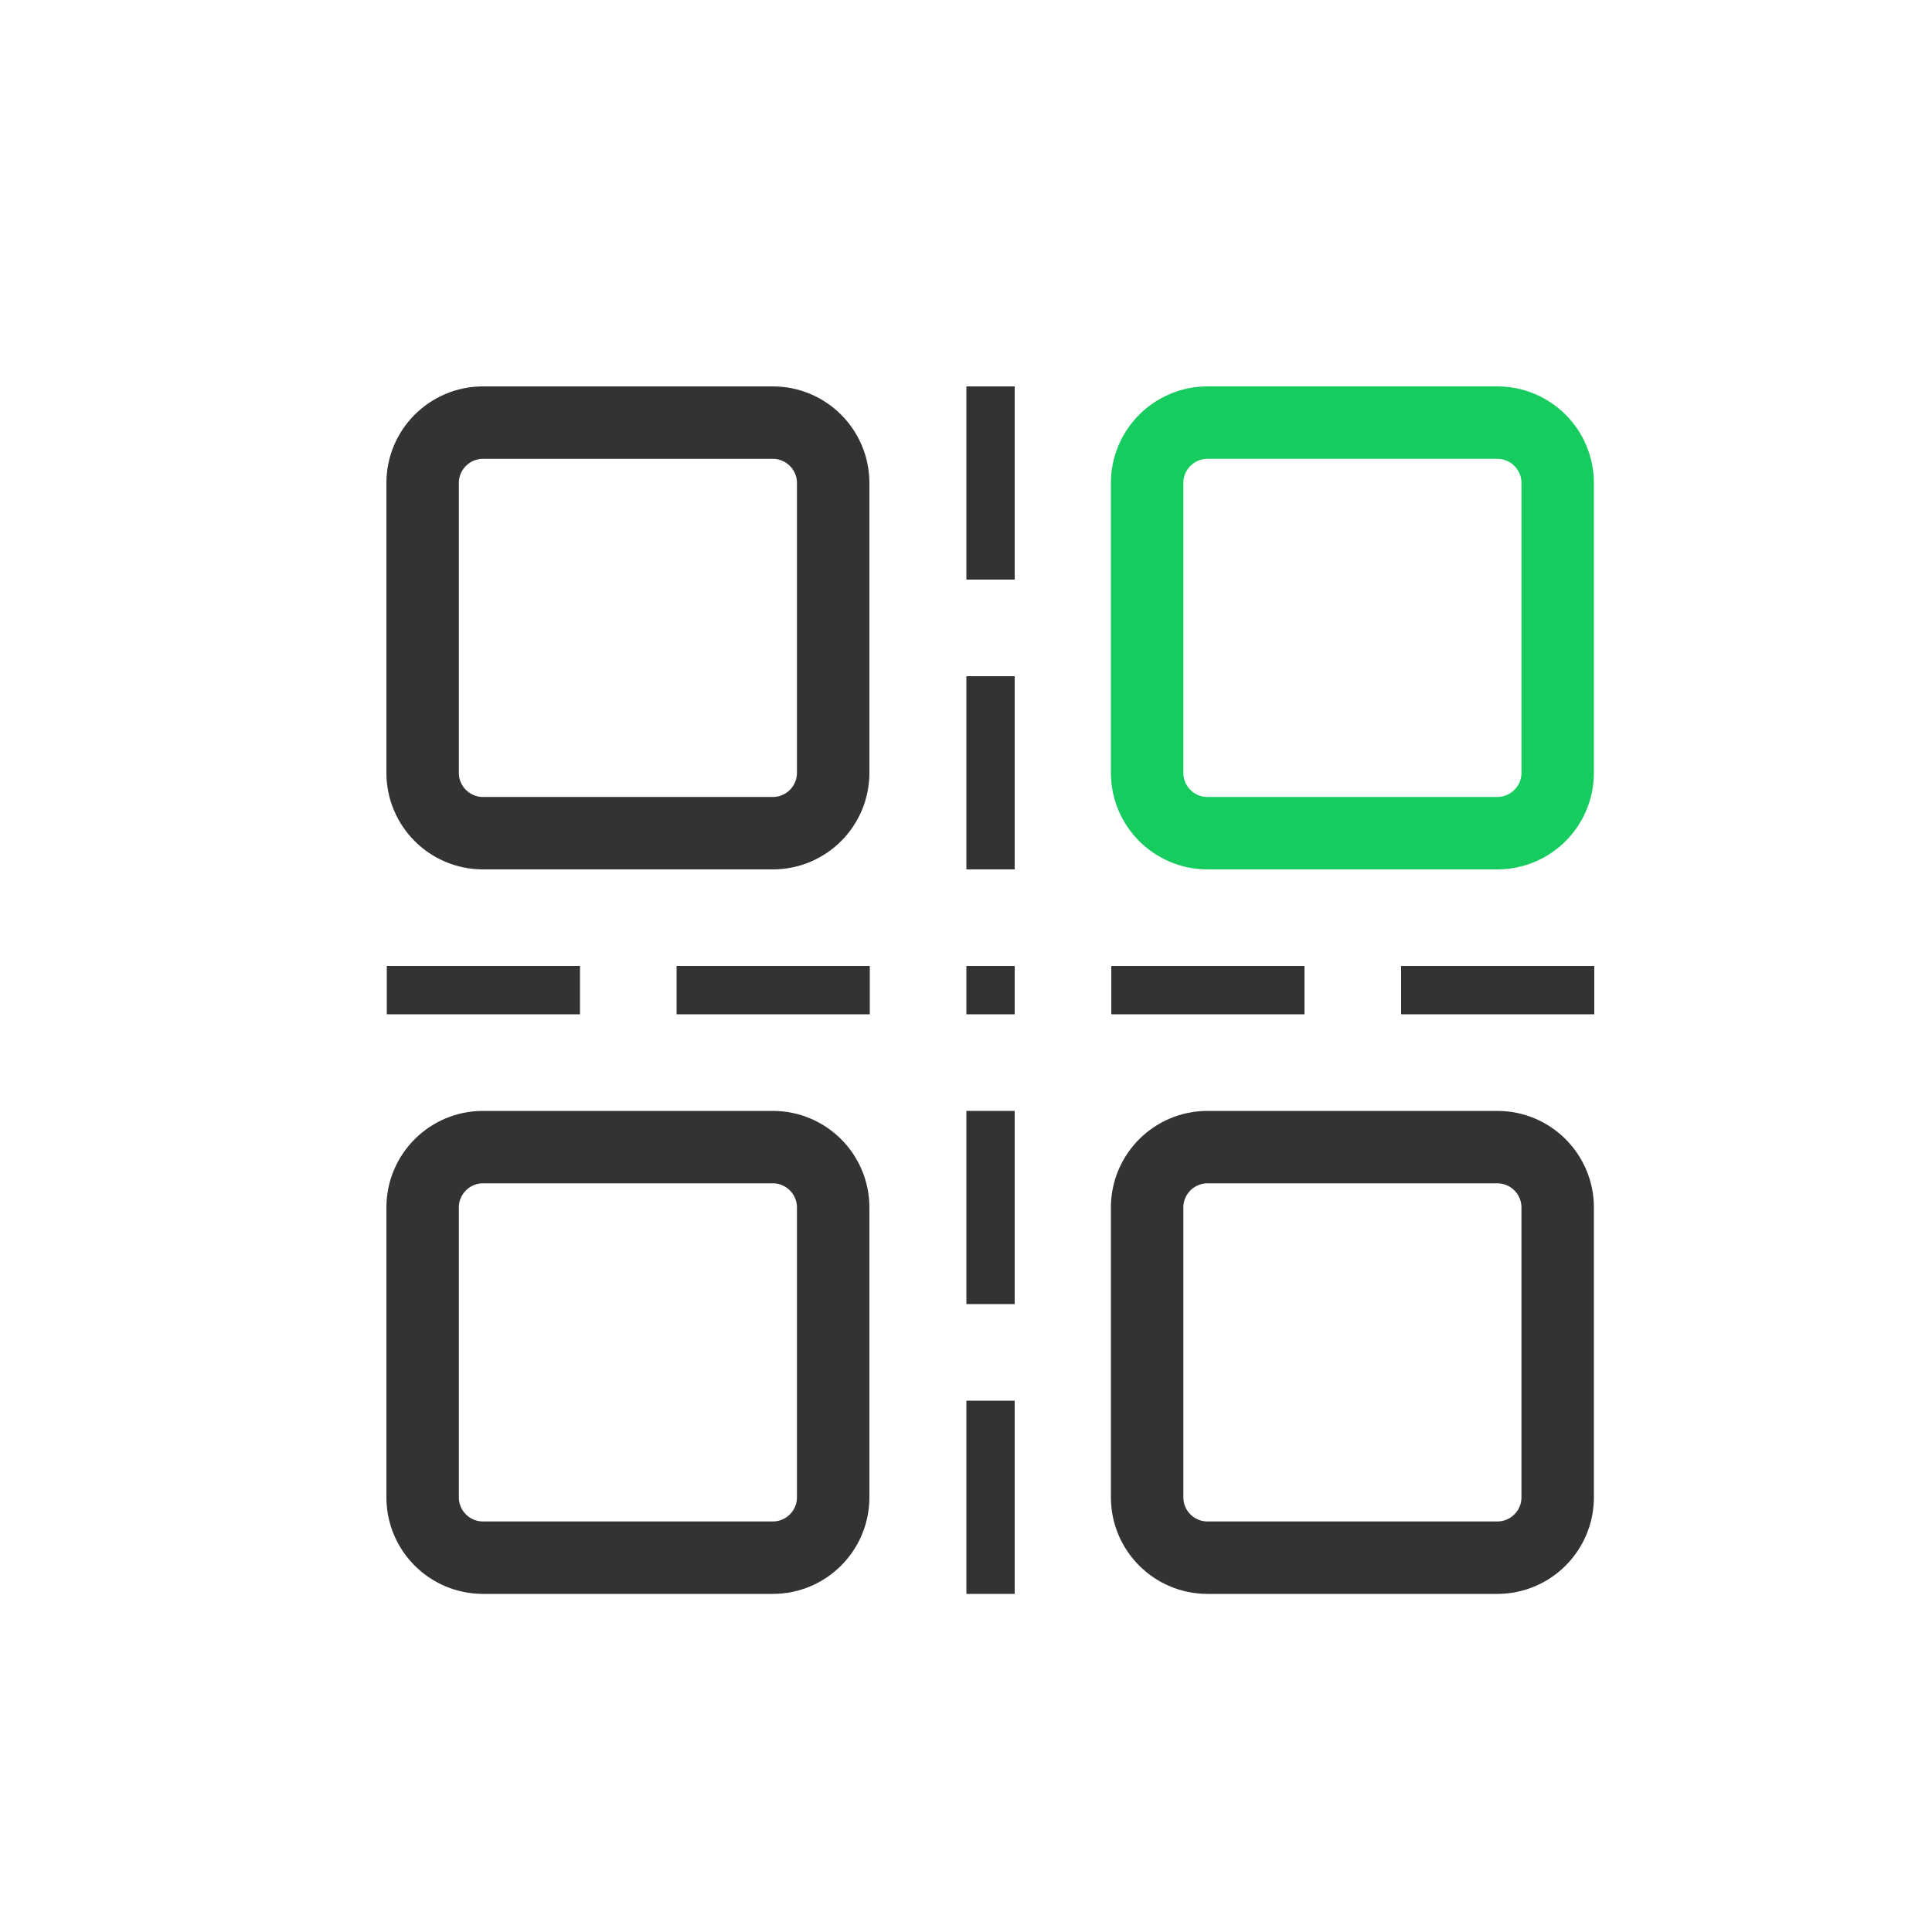
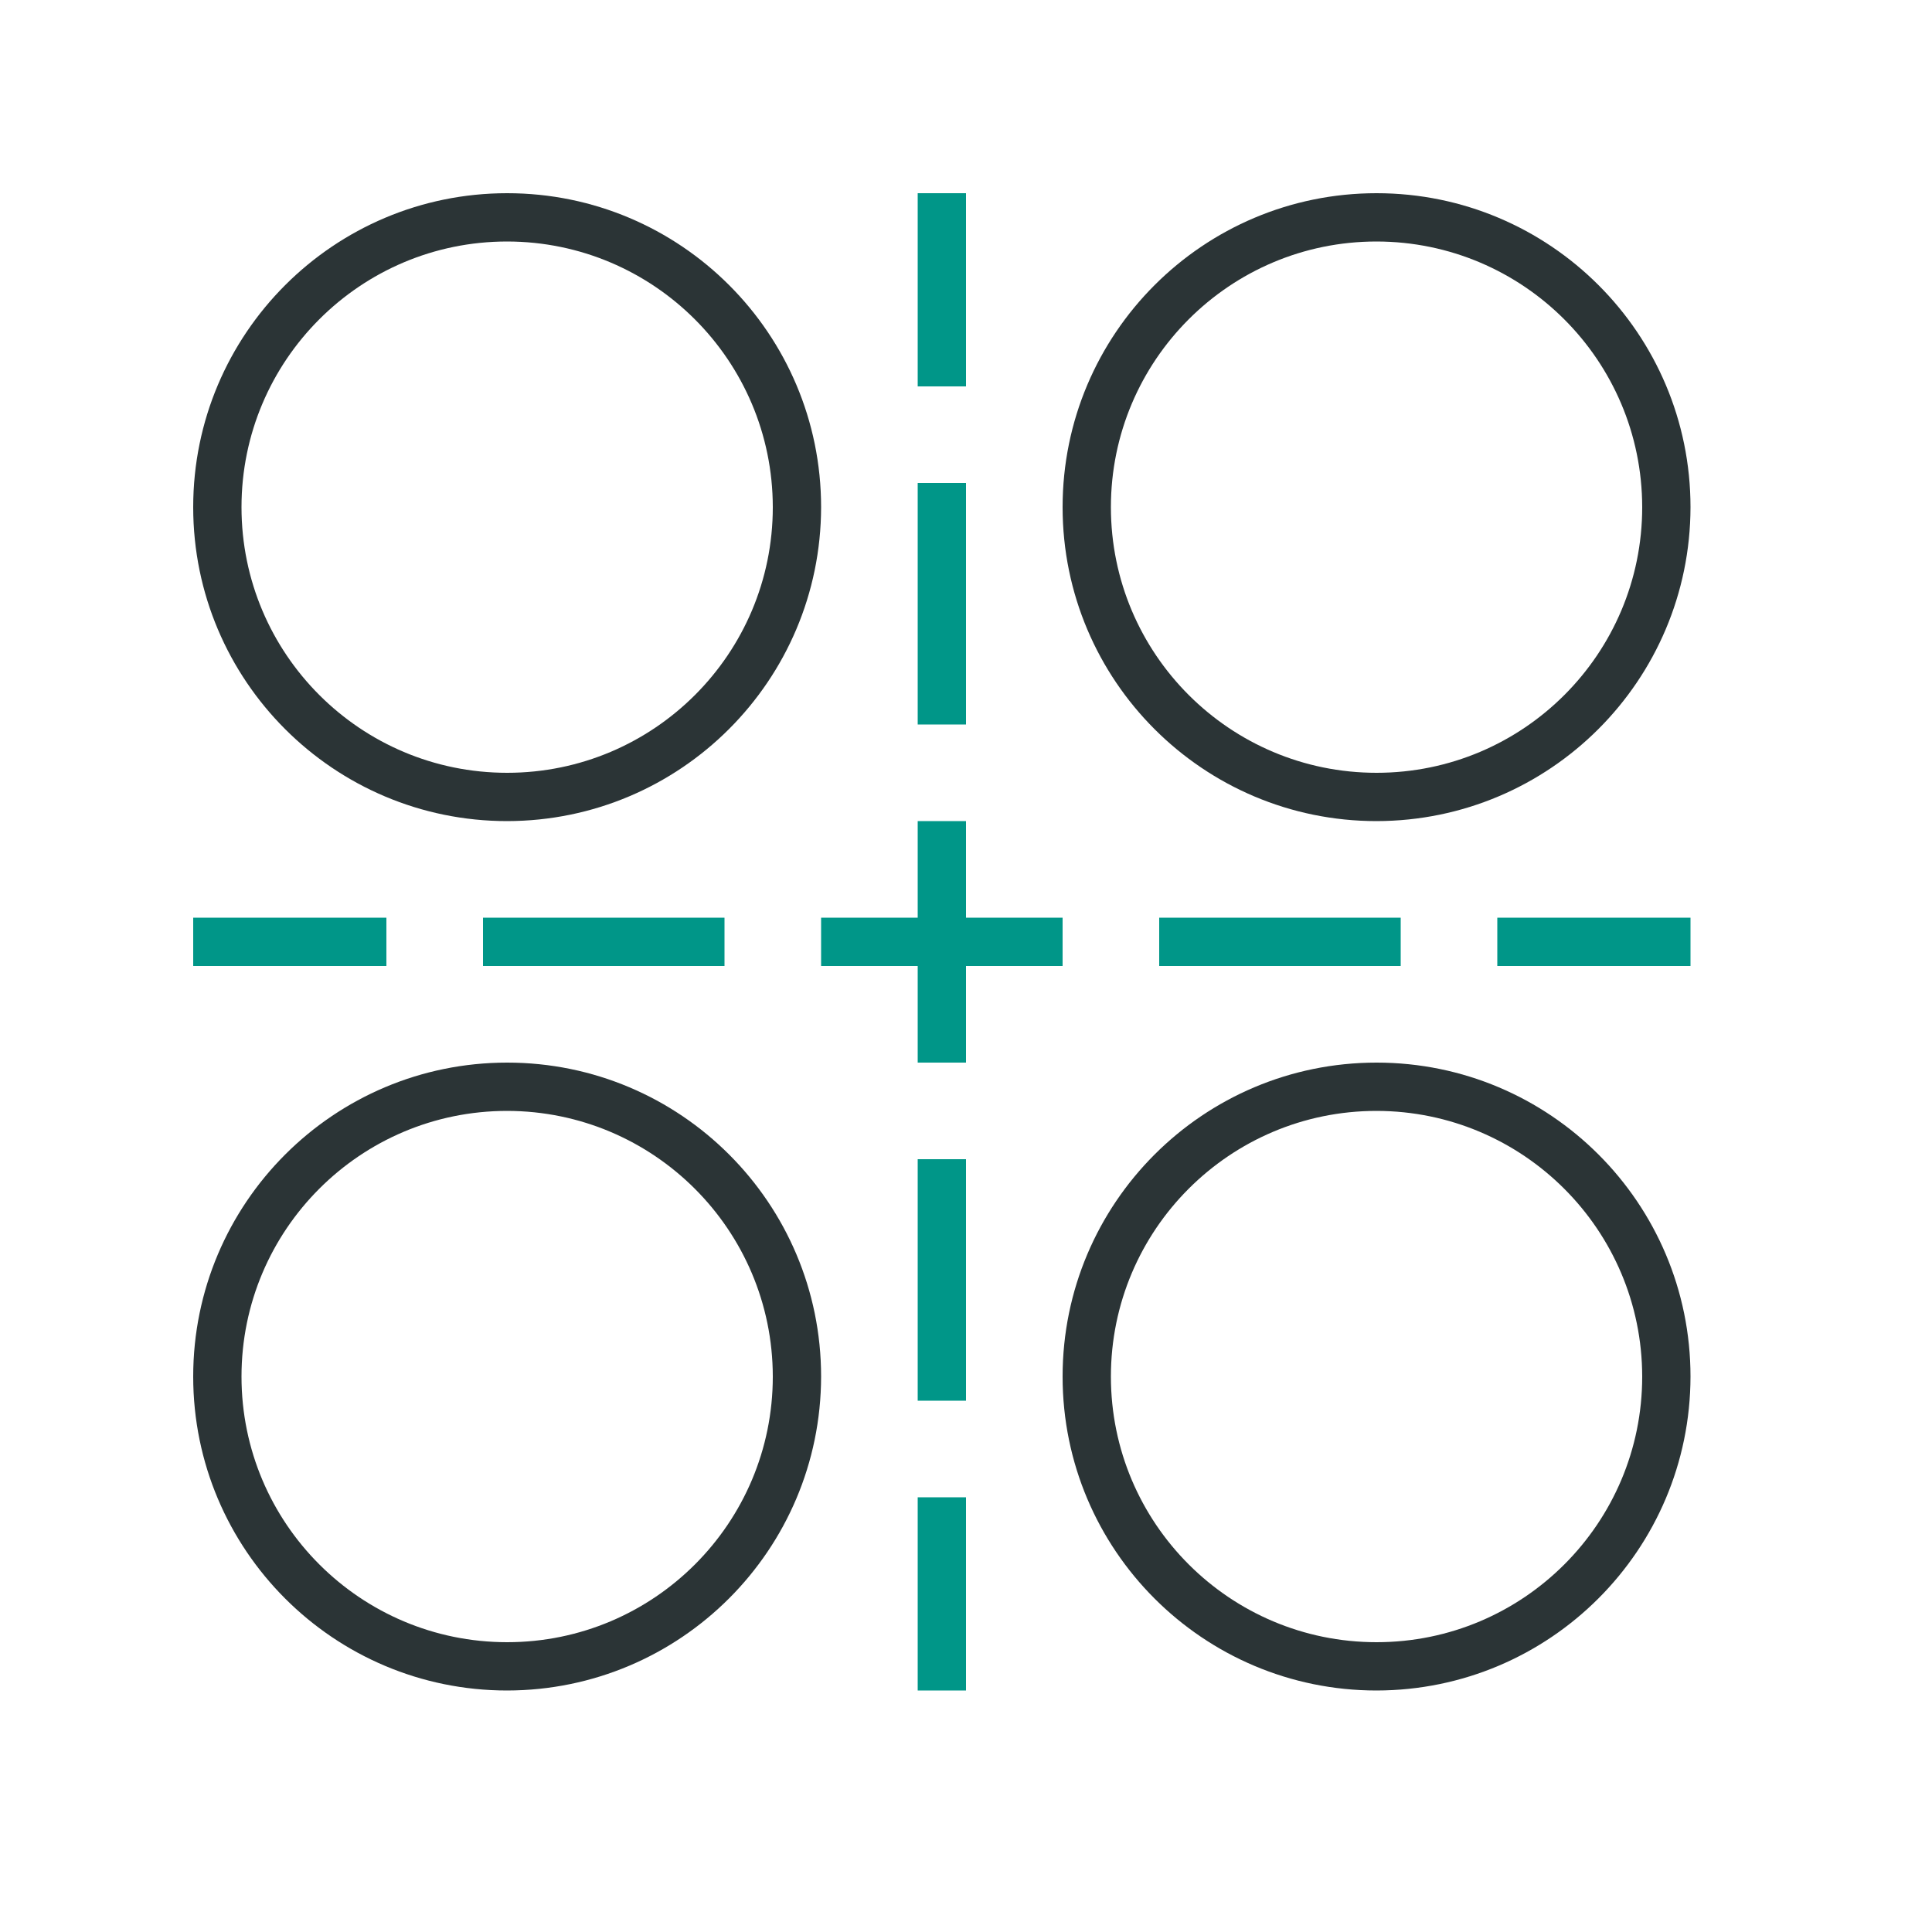
- <svg xmlns="http://www.w3.org/2000/svg" width="40" height="40" viewBox="0 0 40 40" fill="none">
-   <path d="M20.008 33V29H21.008V33H20.008ZM20.008 27V23H21.008V27H20.008ZM29.008 21V20H33.008V21H29.008ZM23.008 21V20H27.008V21H23.008ZM20.008 21V20H21.008V21H20.008ZM14.008 21V20H18.008V21H14.008ZM8.008 21V20H12.008V21H8.008ZM20.008 18V14H21.008V18H20.008ZM20.008 12V8H21.008V12H20.008Z" fill="#333333" />
-   <rect x="8.75" y="8.75" width="8.5" height="8.5" rx="1.25" stroke="#333333" stroke-width="1.5" />
-   <rect x="8.75" y="23.75" width="8.5" height="8.5" rx="1.25" stroke="#333333" stroke-width="1.5" />
-   <rect x="23.75" y="23.75" width="8.5" height="8.5" rx="1.25" stroke="#333333" stroke-width="1.5" />
-   <rect x="23.75" y="8.75" width="8.5" height="8.5" rx="1.25" stroke="#17CC5F" stroke-width="1.5" />
+ <svg xmlns="http://www.w3.org/2000/svg" width="40" height="40" viewBox="0 0 40 40">
+   <path d="M24,19h5v1H24Zm7,0v1h4V19ZM10,20h5V19H10ZM4,20H8V19H4Zm15,9h1V24H19Zm0,6h1V31H19Zm1-18H19v2H17v1h2v2h1V20h2V19H20Zm0-7H19v5h1Zm0-6H19V8h1Z" style="fill:#009688" />
+   <path d="M28.5,17A6.5,6.5,0,1,1,35,10.5,6.508,6.508,0,0,1,28.5,17Zm0-12A5.5,5.5,0,1,0,34,10.5,5.506,5.506,0,0,0,28.5,5Zm-18,12A6.5,6.5,0,1,1,17,10.5,6.508,6.508,0,0,1,10.5,17Zm0-12A5.5,5.5,0,1,0,16,10.5,5.506,5.506,0,0,0,10.5,5Zm0,30A6.5,6.5,0,1,1,17,28.5,6.508,6.508,0,0,1,10.5,35Zm0-12A5.5,5.5,0,1,0,16,28.5,5.507,5.507,0,0,0,10.5,23Zm18,12A6.5,6.5,0,1,1,35,28.5,6.508,6.508,0,0,1,28.5,35Zm0-12A5.5,5.5,0,1,0,34,28.5,5.507,5.507,0,0,0,28.5,23Z" style="fill:#2b3436" />
</svg>
